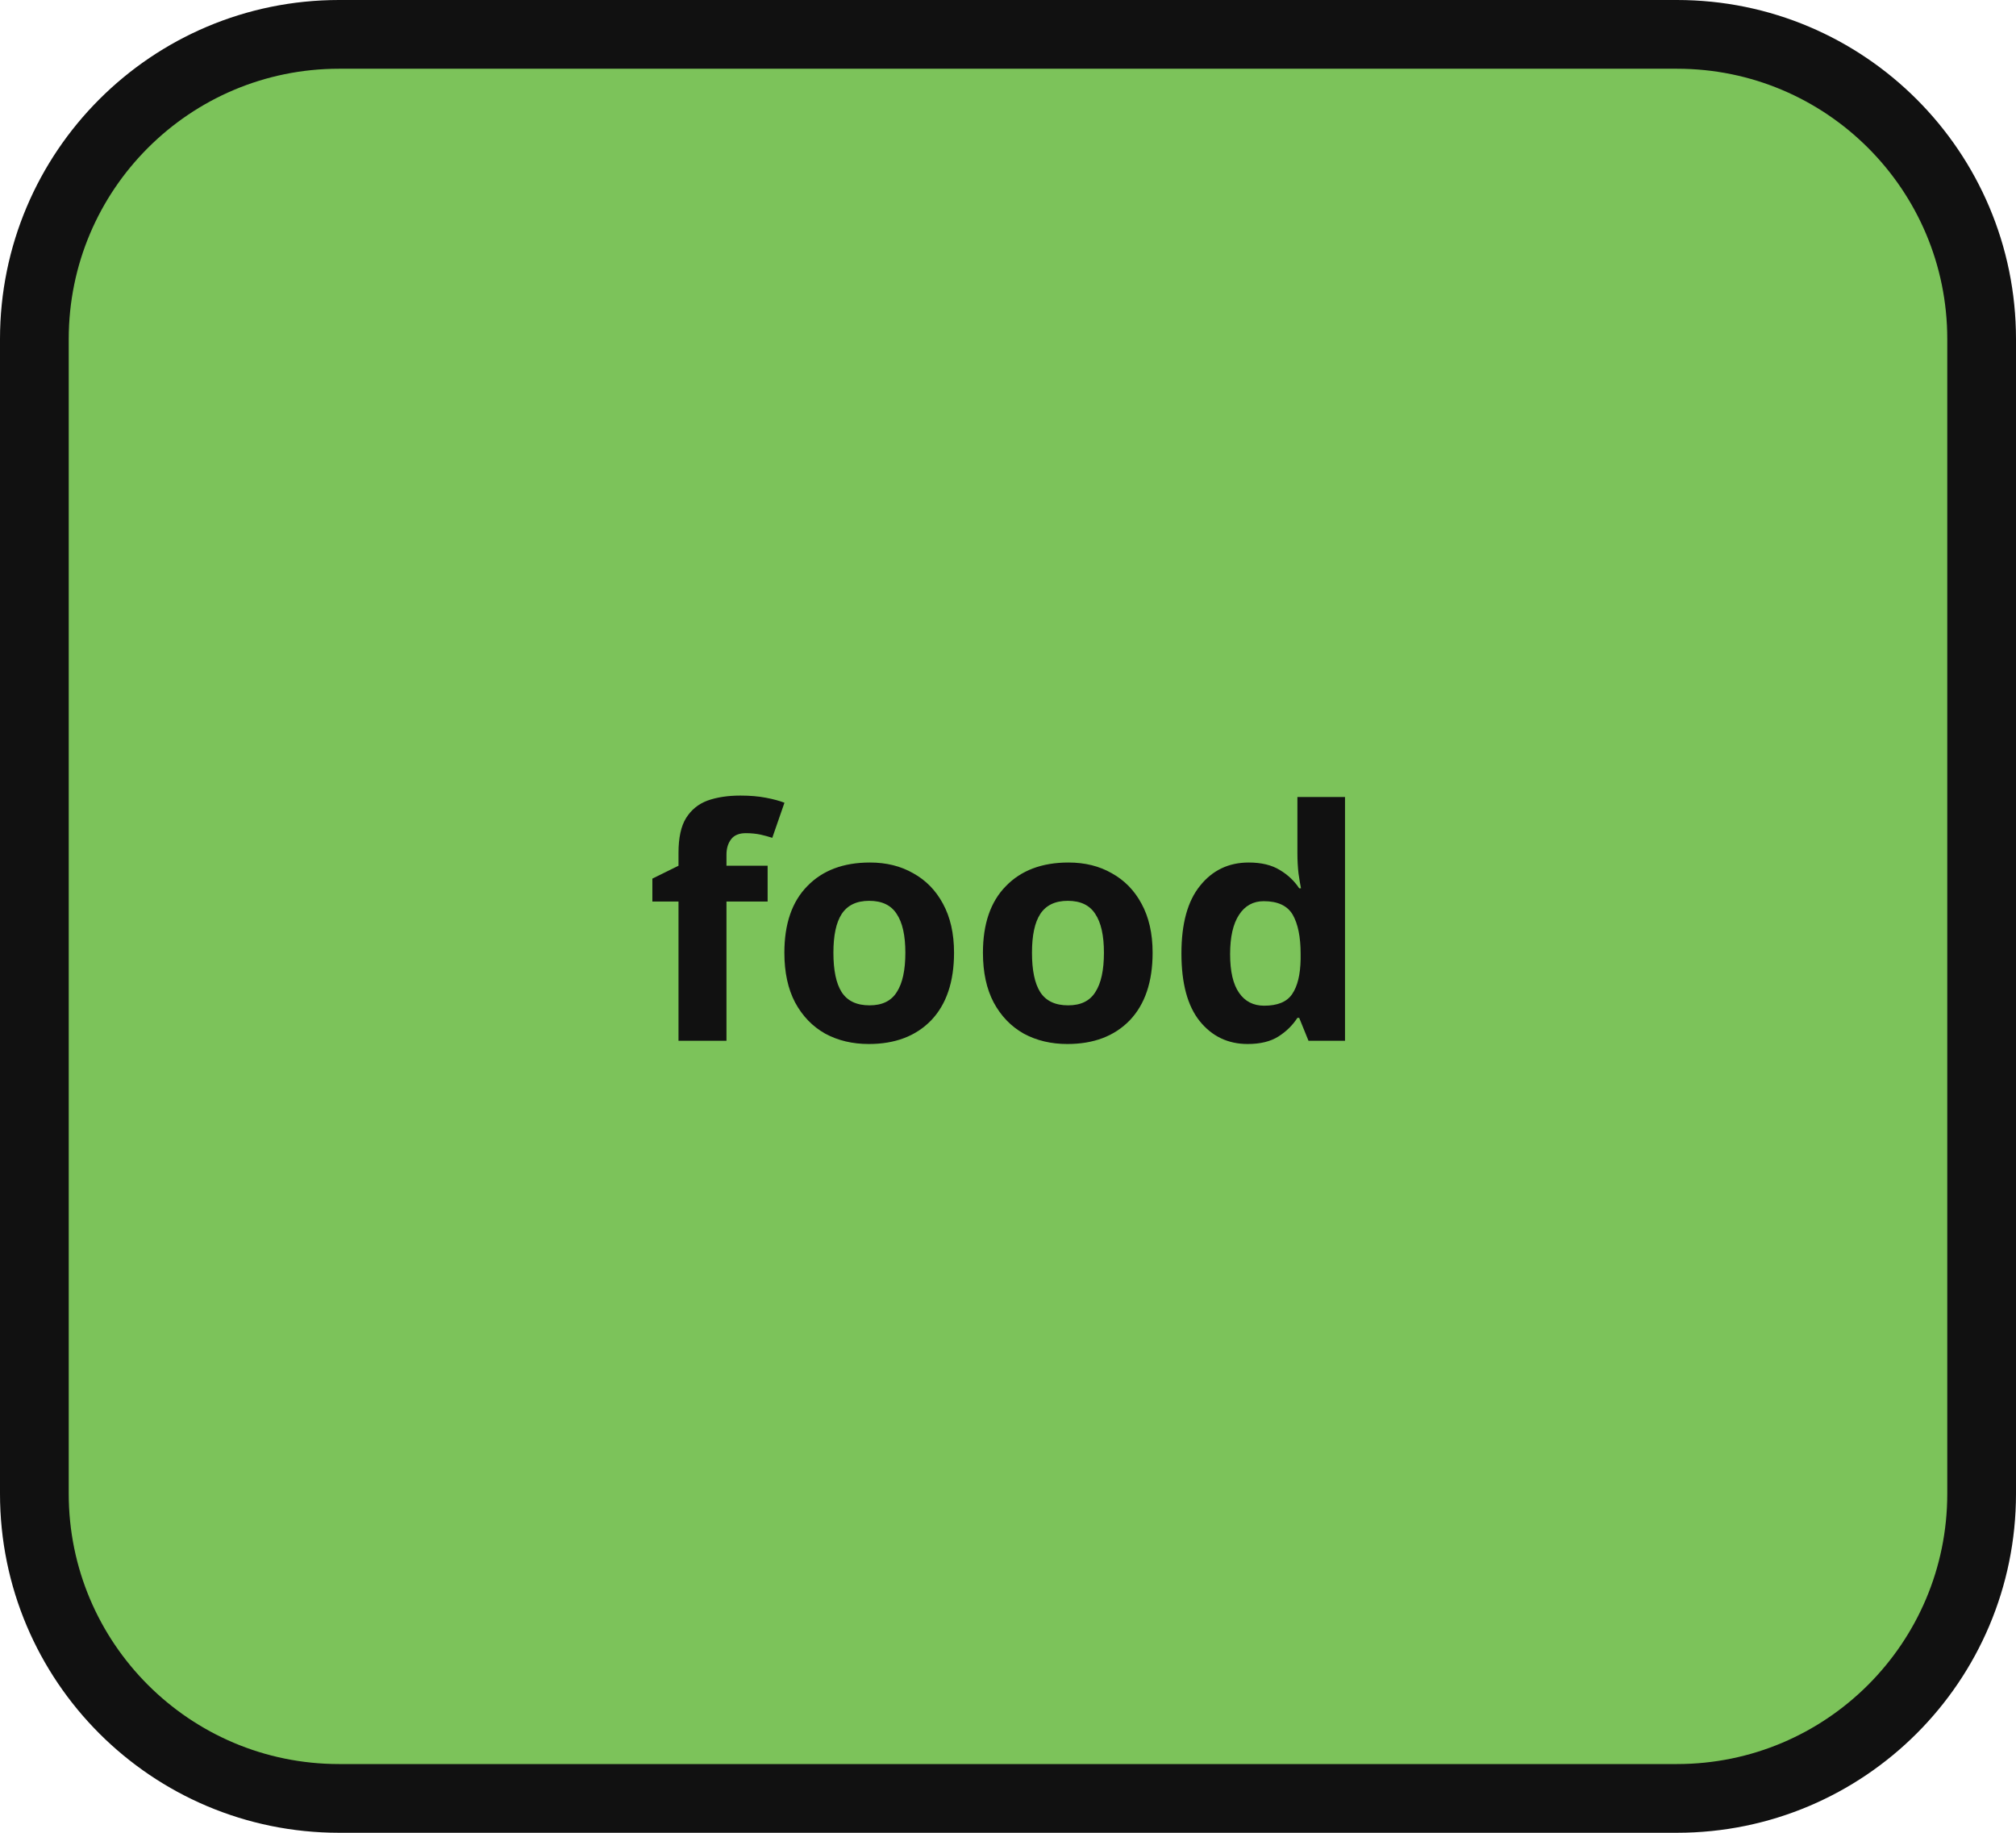
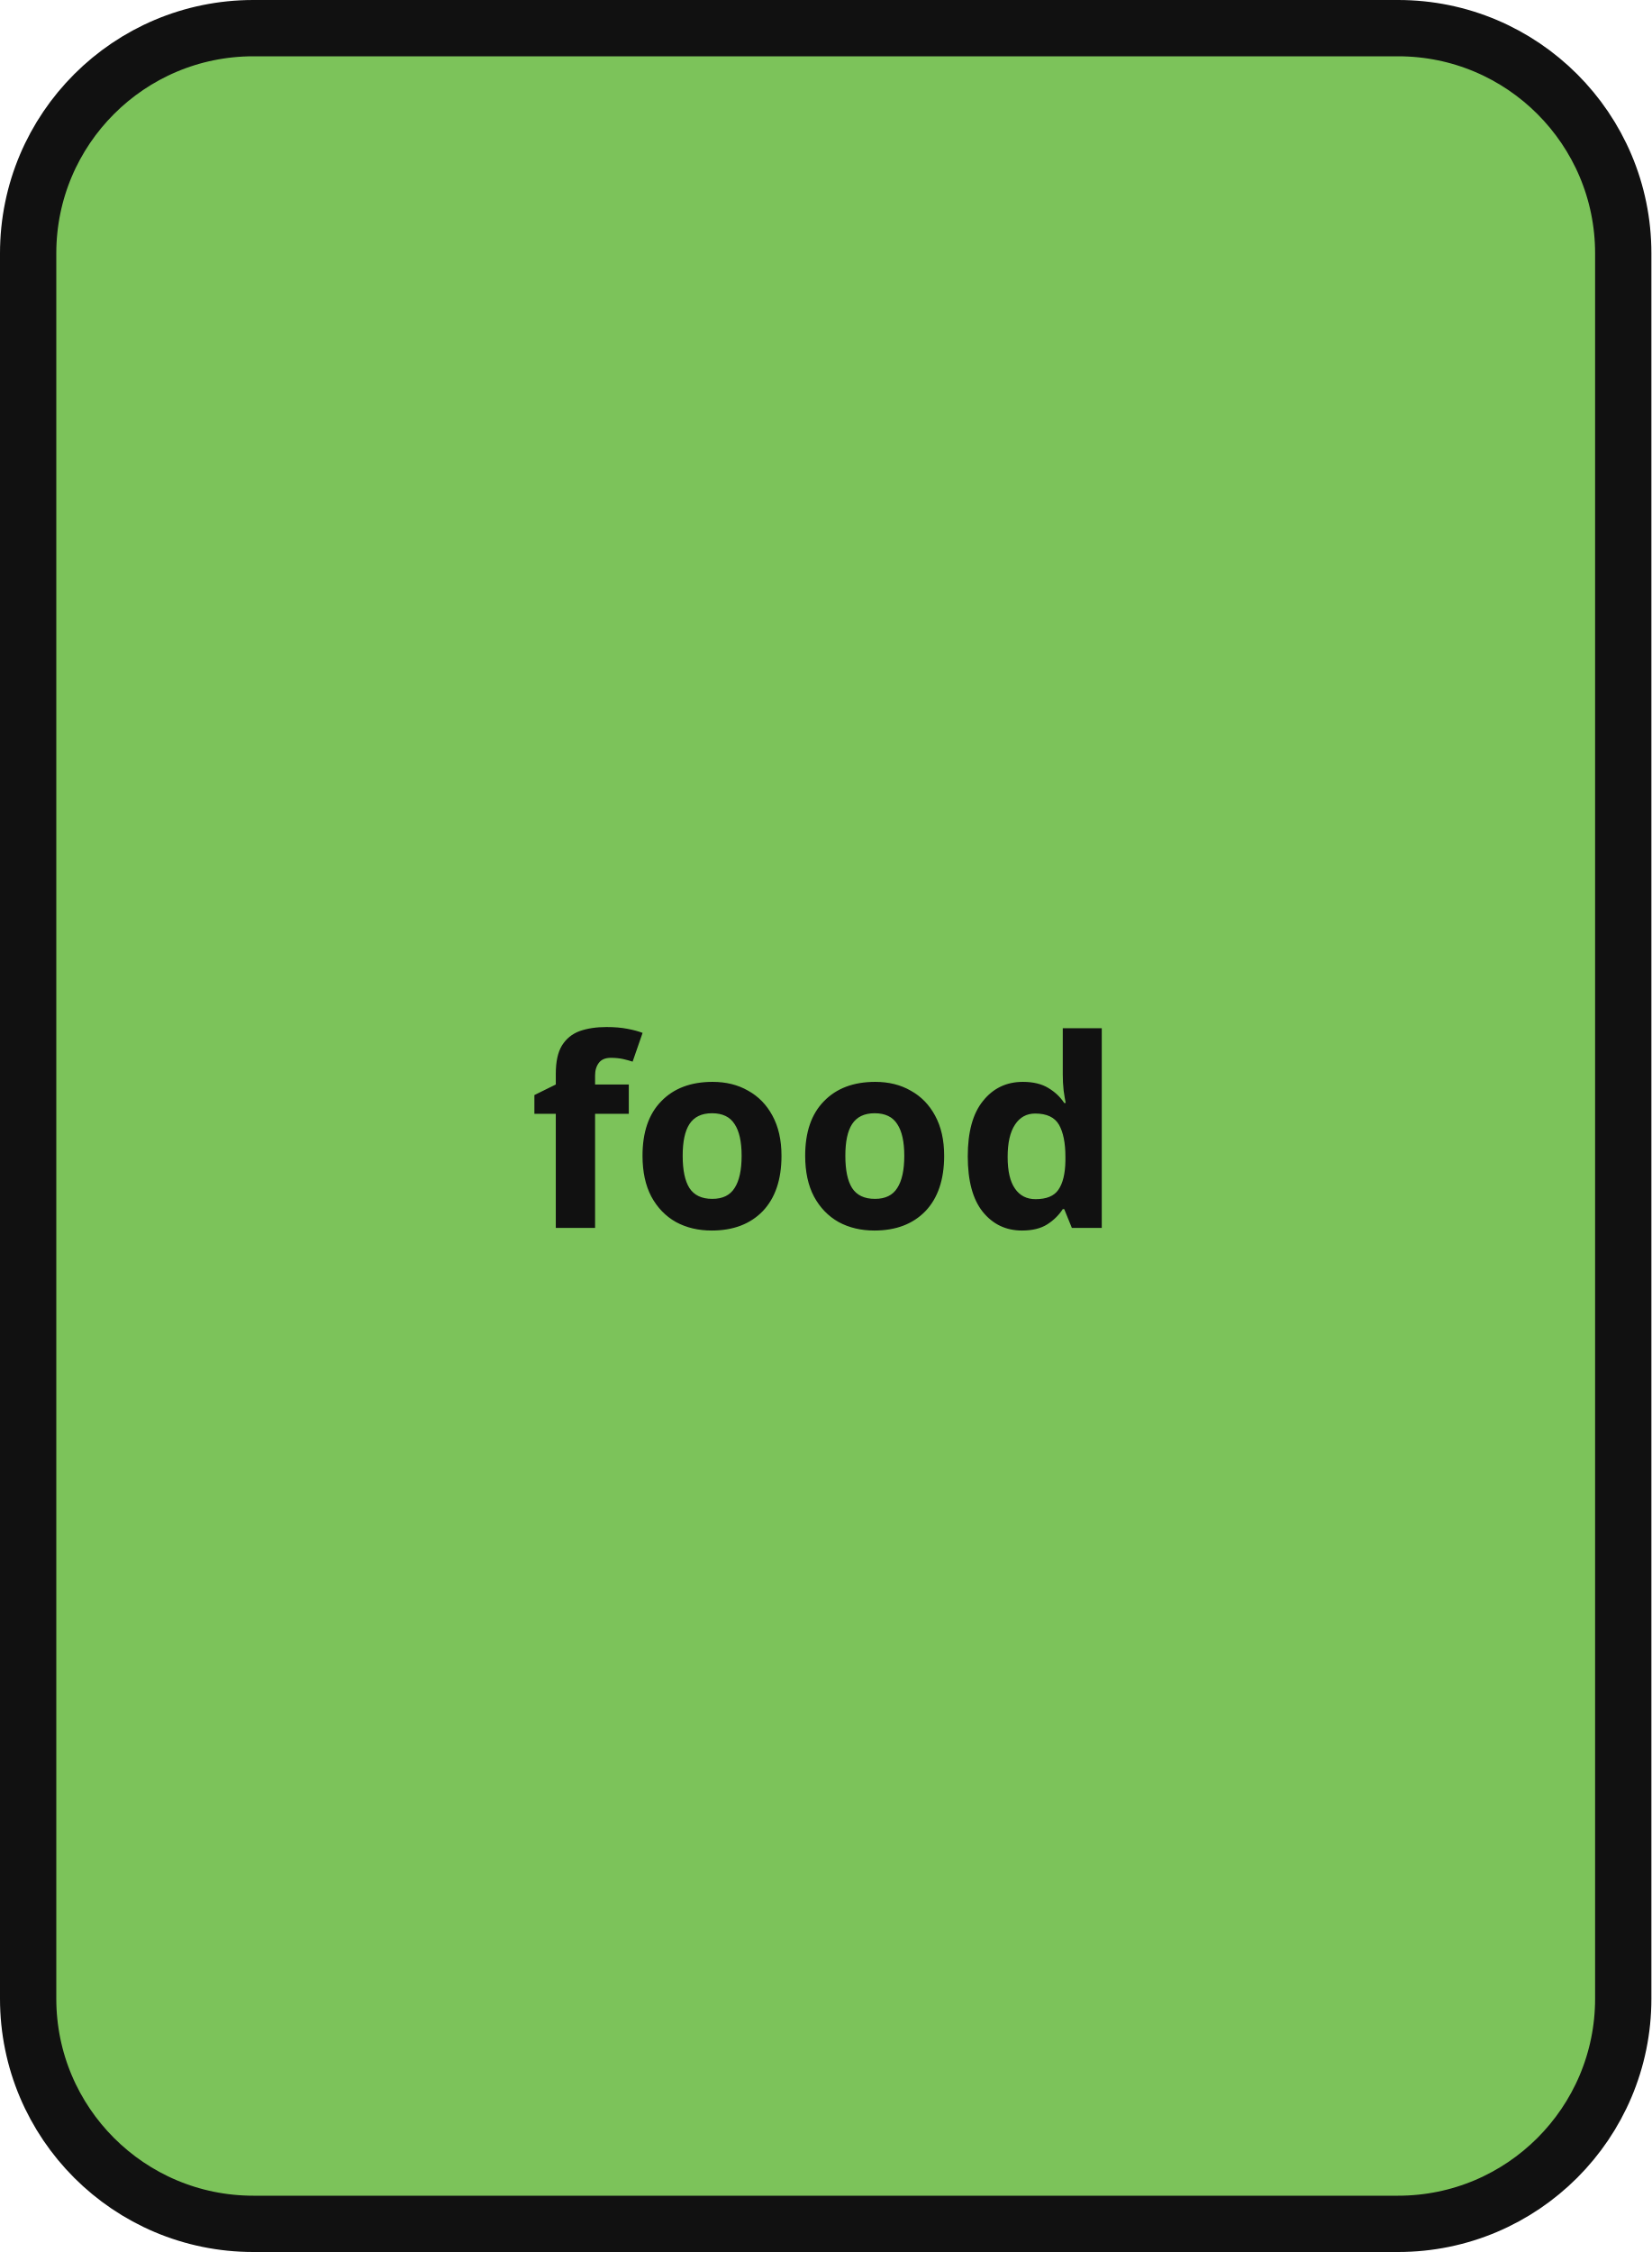
- <svg xmlns="http://www.w3.org/2000/svg" width="88" height="80" viewBox="0 0 88 80">
-   <rect x="1.5" y="1.5" width="85" height="77" rx="13.3" fill="#7cc35a" stroke="#111" stroke-width="3" />
-   <text x="44.0" y="40.0" font-family="Comic Sans MS, Chalkboard, sans-serif" font-size="14" font-weight="bold" text-anchor="middle" dominant-baseline="central" fill="#111">food</text>
+ <svg xmlns="http://www.w3.org/2000/svg" width="88" height="120" viewBox="0 0 88 120">
+   <rect x="1.5" y="1.5" width="85" height="117" rx="12.0" fill="#7cc35a" stroke="#111" stroke-width="3" />
+   <text x="44.0" y="60.0" font-family="Comic Sans MS, Chalkboard, sans-serif" font-size="14" font-weight="bold" text-anchor="middle" dominant-baseline="central" fill="#111">food</text>
</svg>
